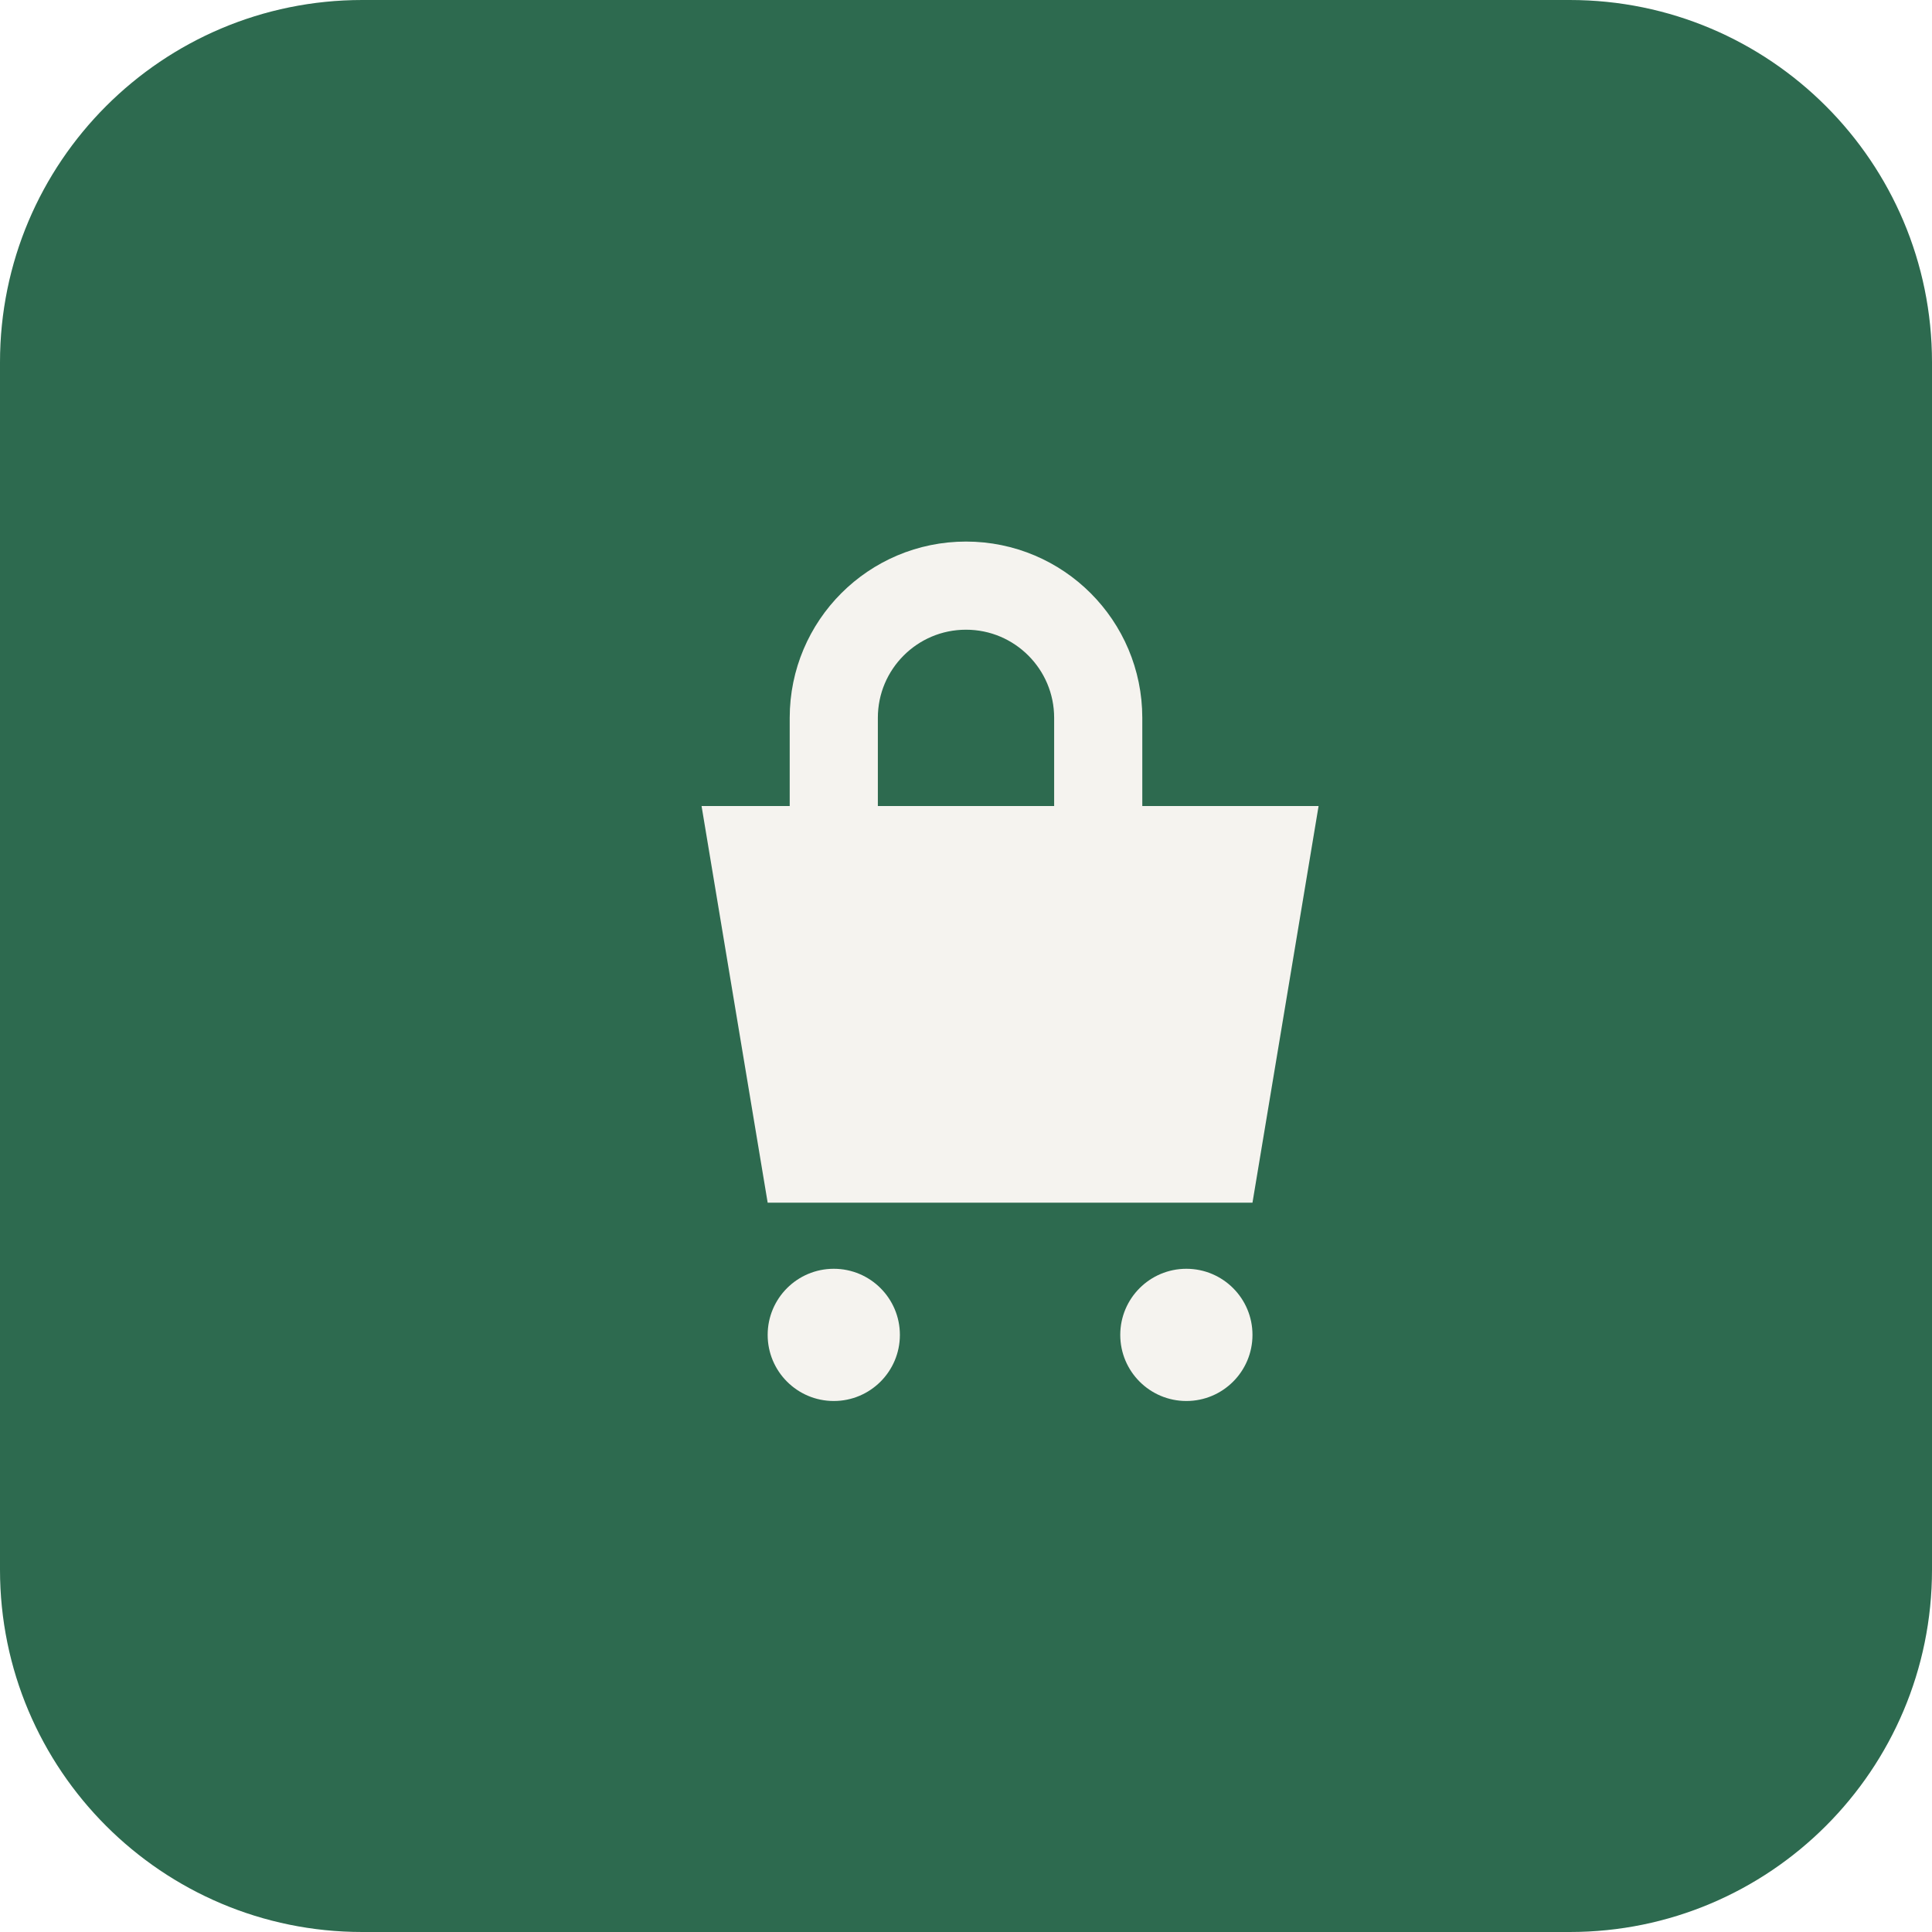
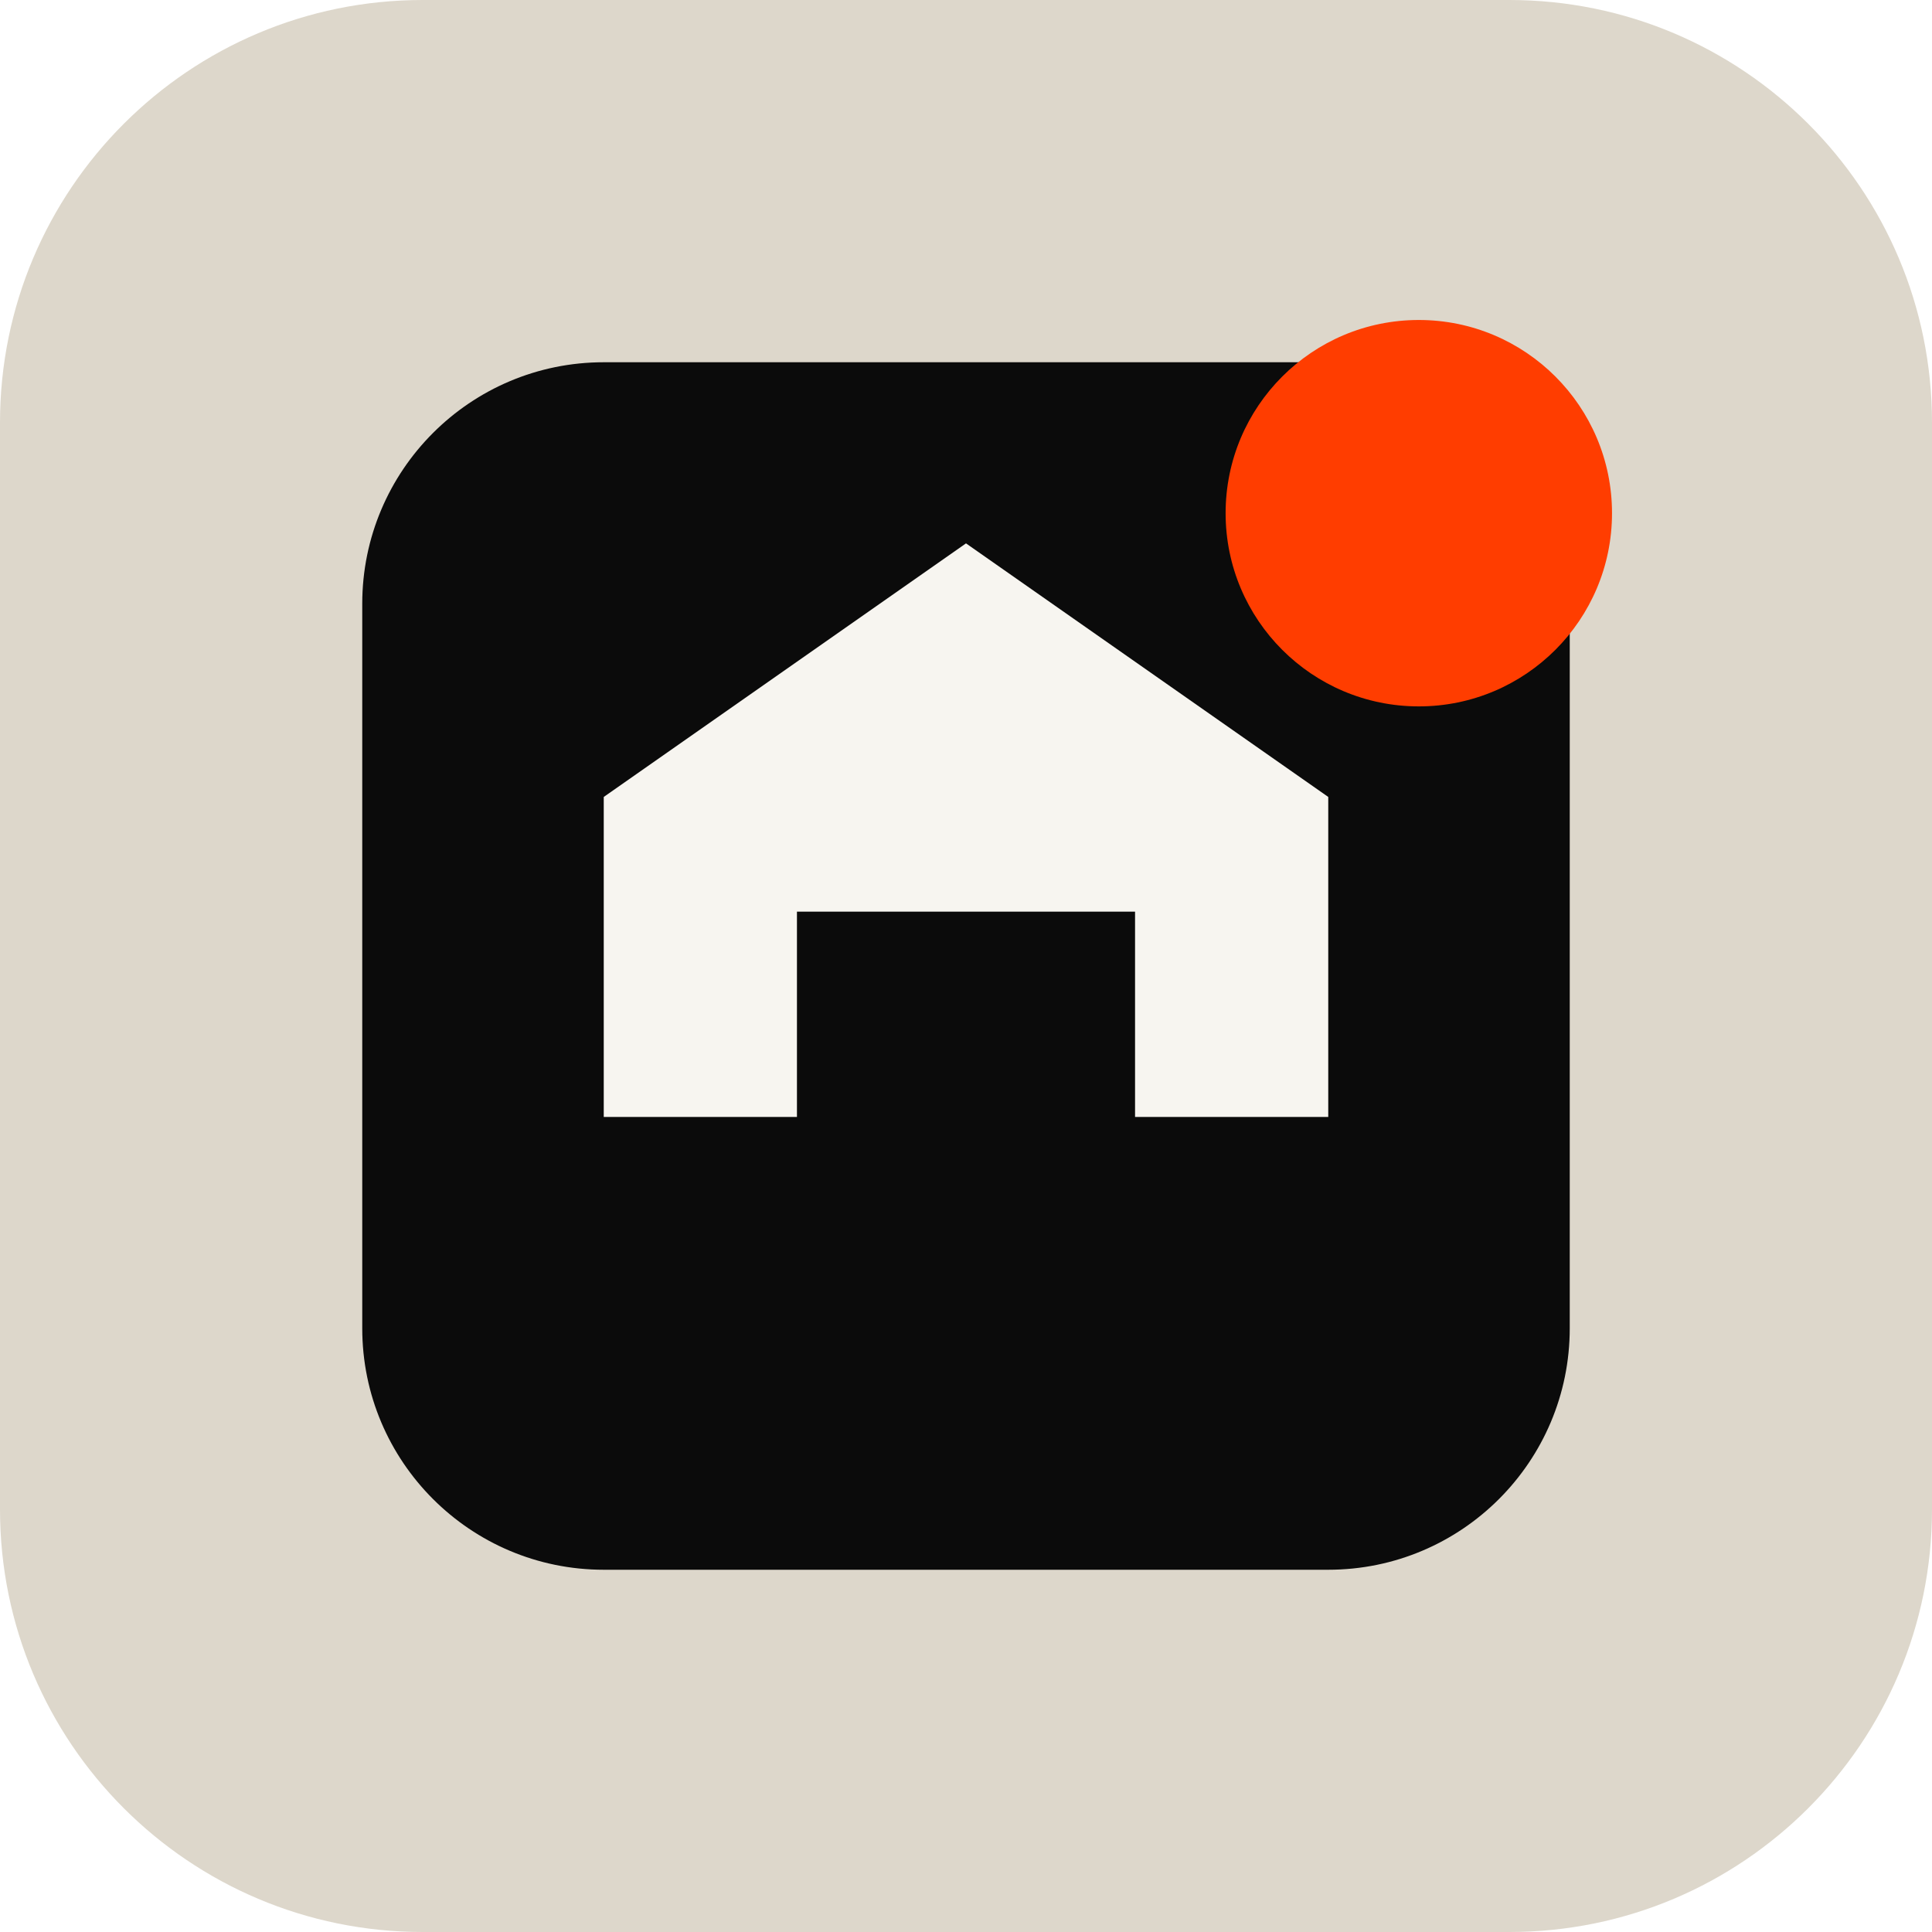
<svg xmlns="http://www.w3.org/2000/svg" viewBox="0 0 32 32">
-   <rect width="32" height="32" rx="6" fill="#2d6a4f" />
-   <g transform="translate(16 17) scale(0.73) translate(-12 -12)" fill="#f5f3ef">
-     <path d="M6 7h14l-1.5 9H7.5L6 7z" />
-     <path d="M9 7V5a3 3 0 016 0v2" fill="none" stroke="#f5f3ef" stroke-width="2" stroke-linecap="round" stroke-linejoin="round" />
-     <circle cx="9" cy="19" r="1.5" />
-     <circle cx="17" cy="19" r="1.5" />
-   </g>
+   <rect width="32" height="32" rx="7" fill="#DDD7CB" />
+   <rect x="6" y="6" width="20" height="20" rx="4" fill="#0B0B0B" />
+   <path d="M10 18.5V13.2L16 9l6 4.2v5.3h-3.2v-3.4h-5.6v3.4H10z" fill="#F7F5F0" />
+   <circle cx="23.5" cy="8.5" r="3.2" fill="#FF3D00" />
</svg>
